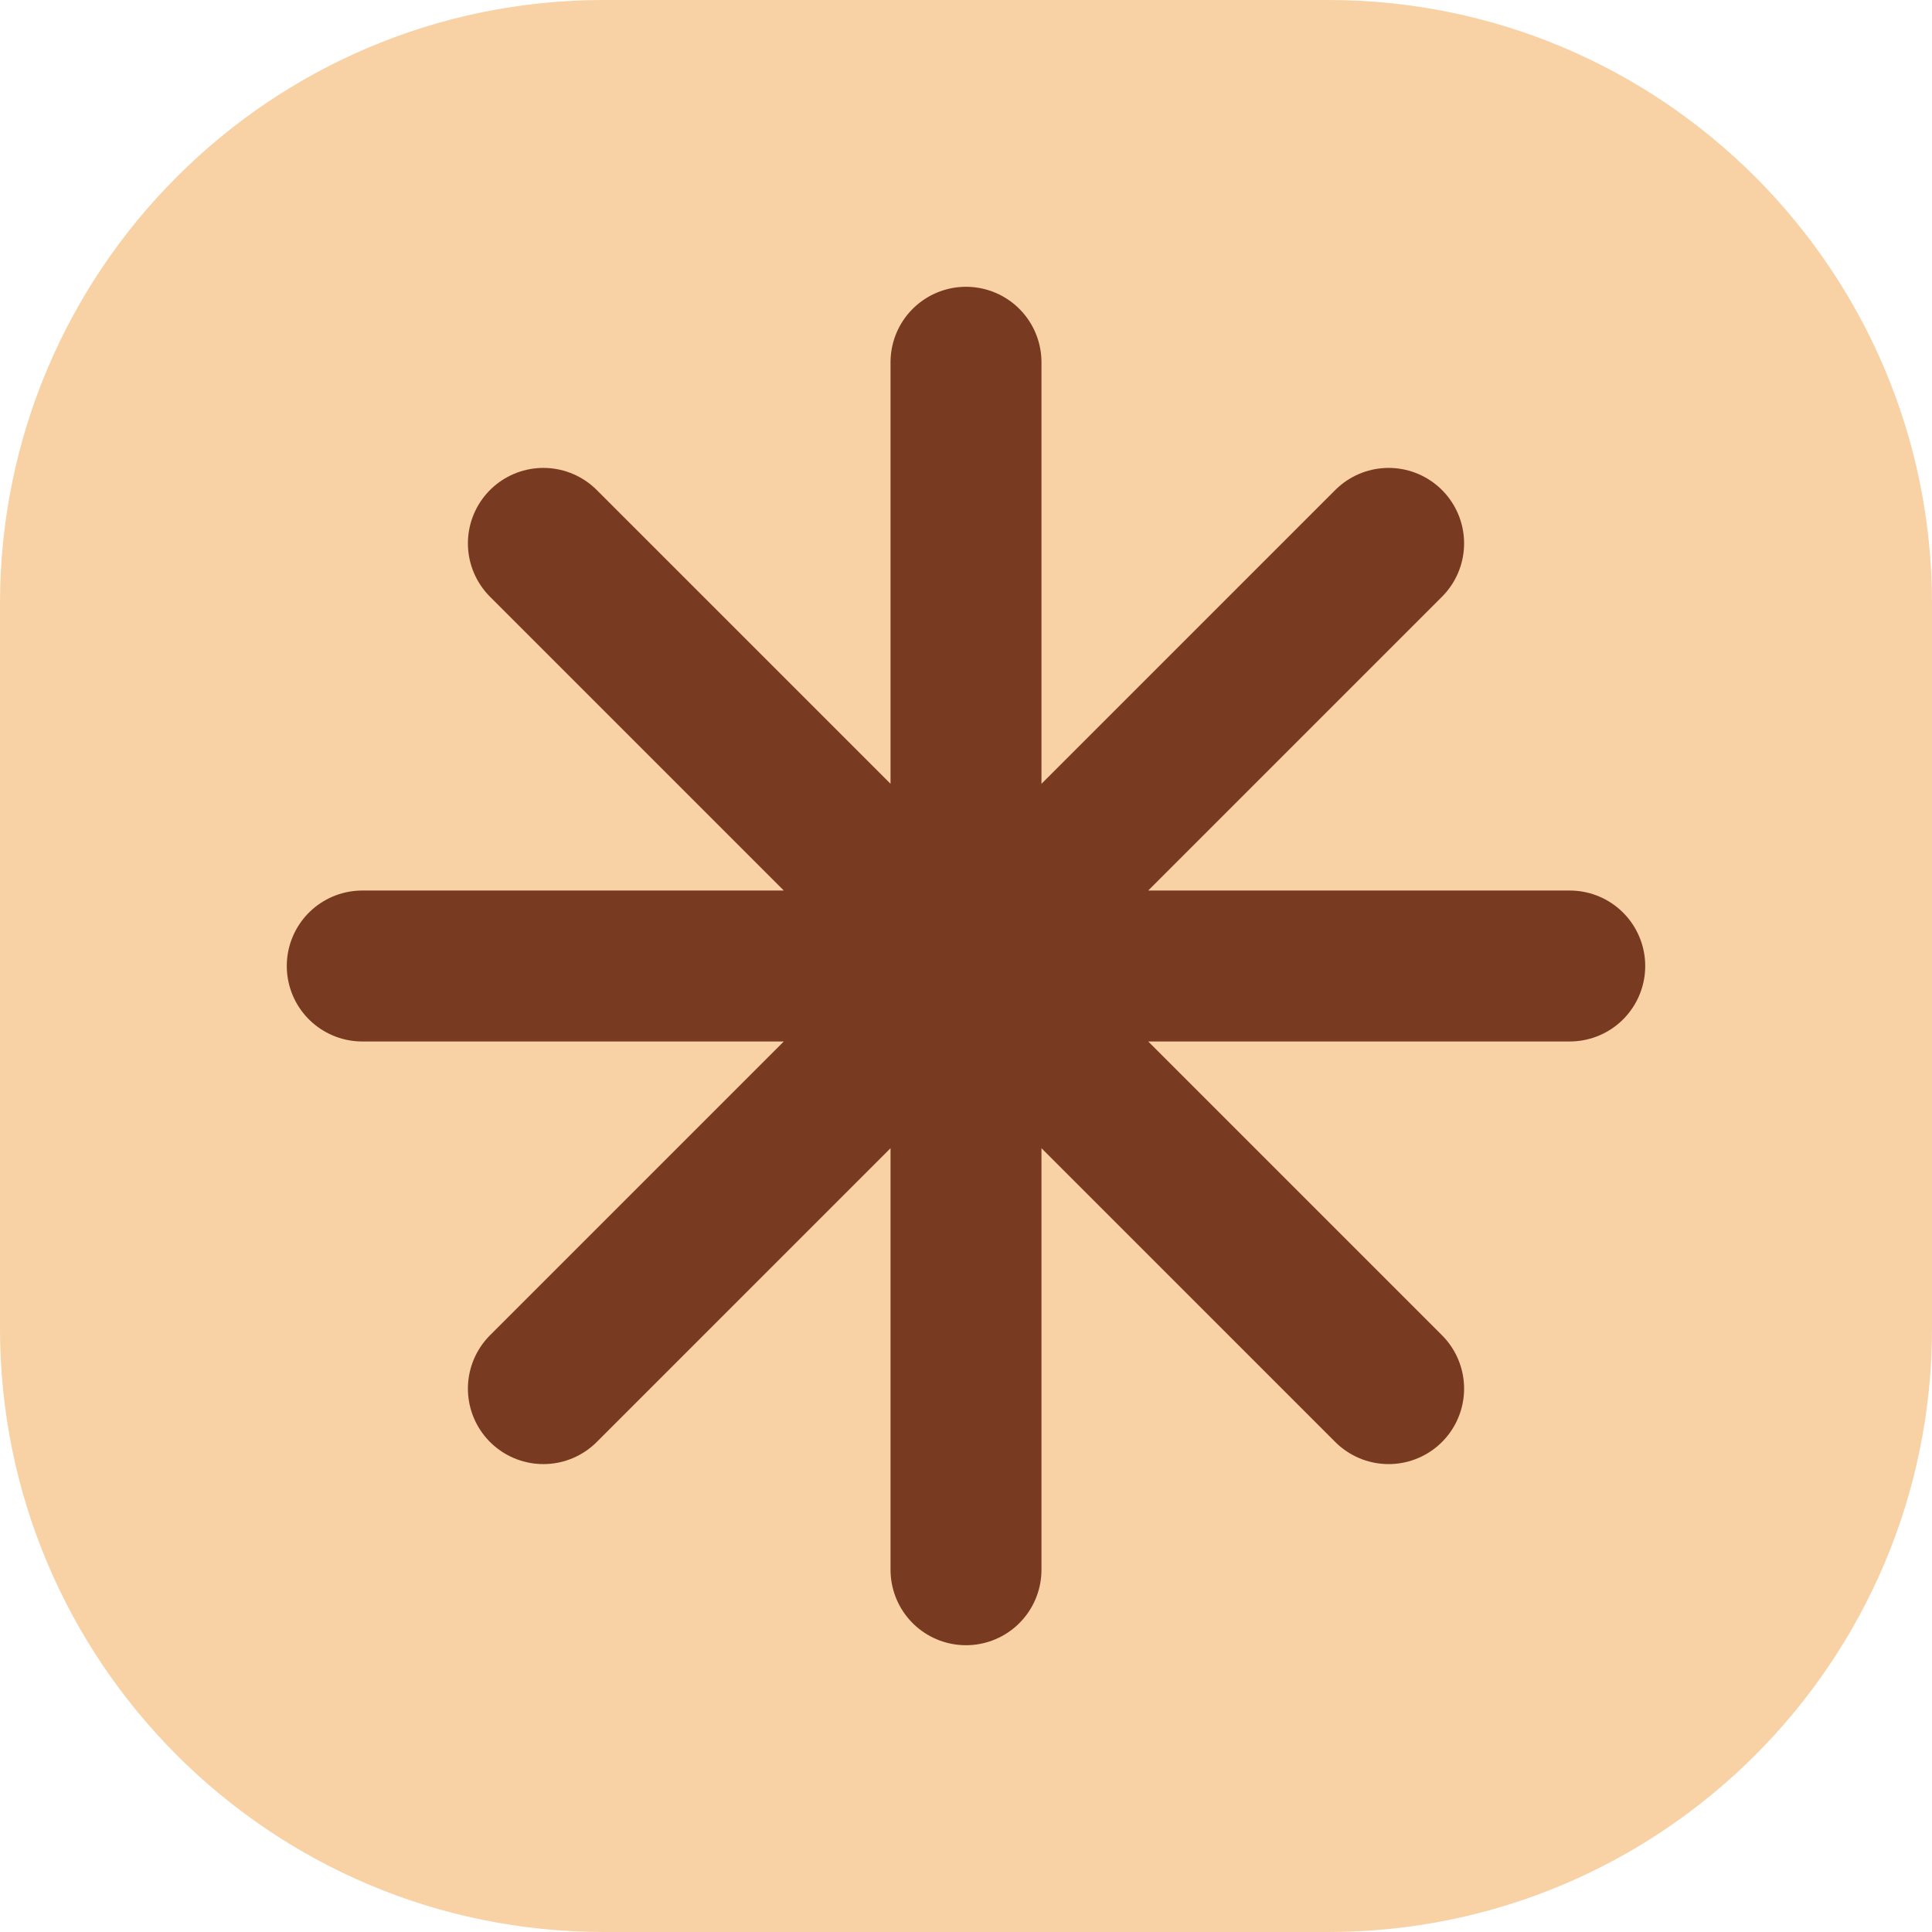
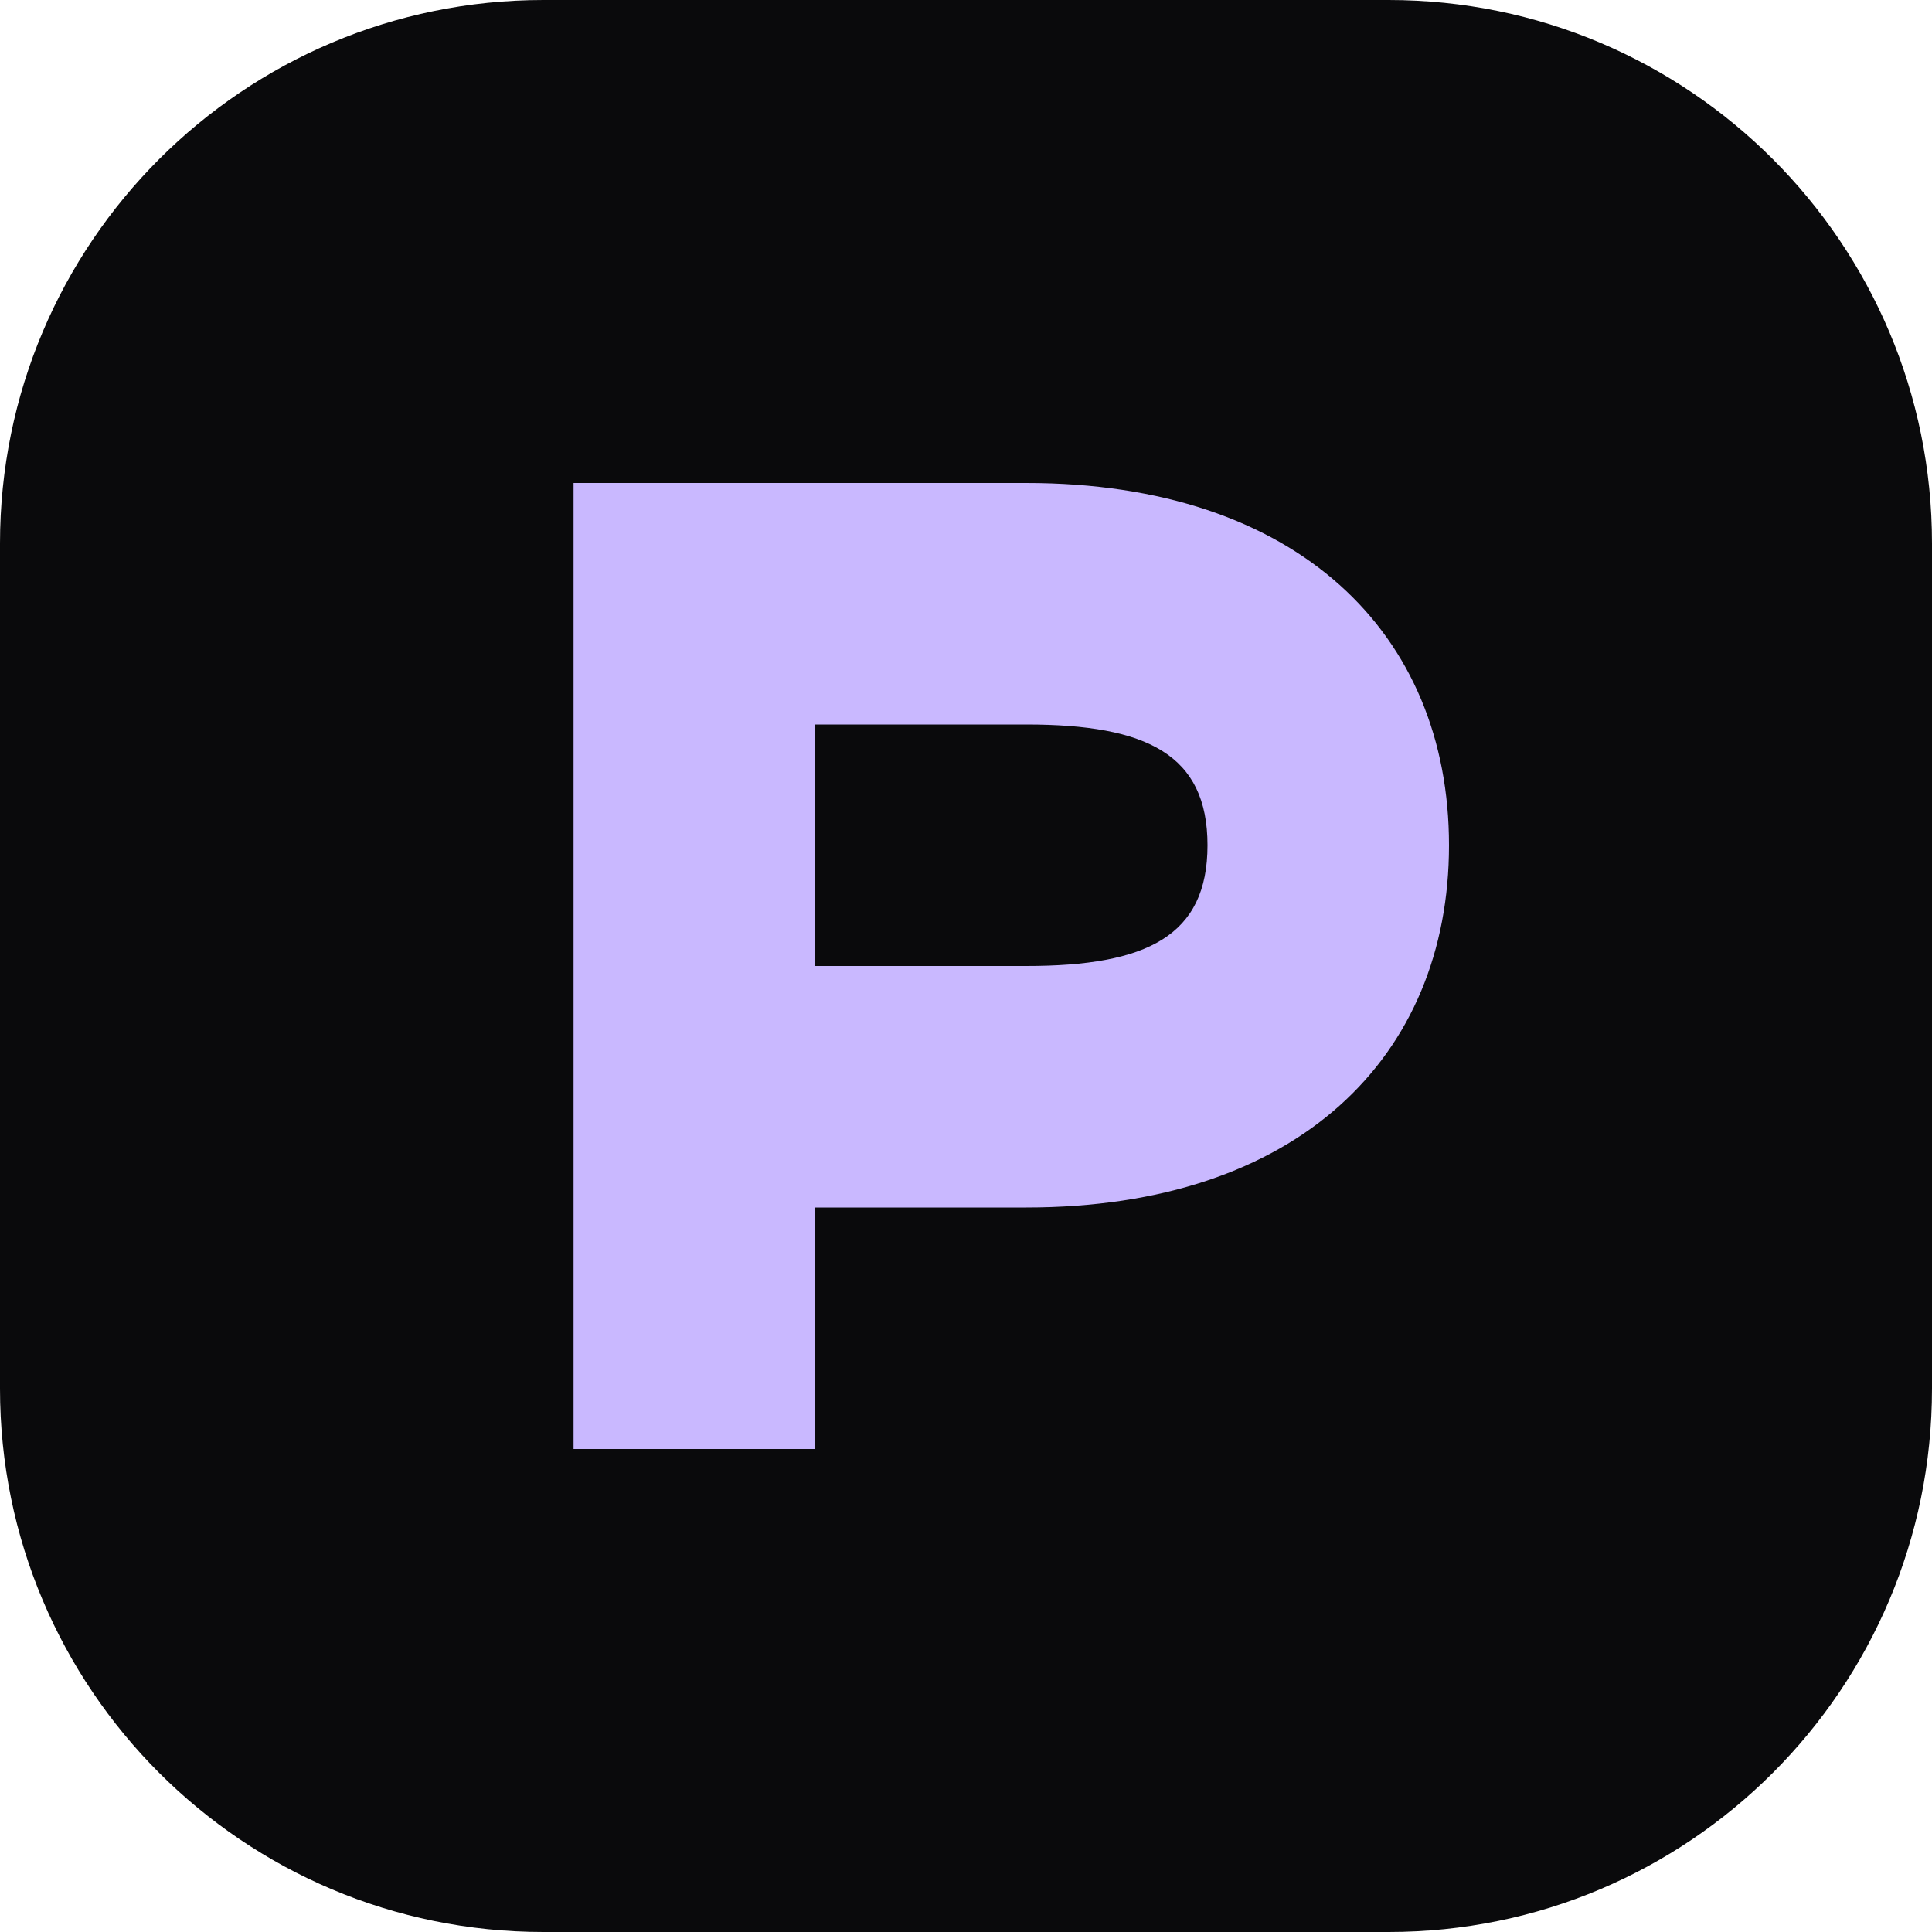
<svg xmlns="http://www.w3.org/2000/svg" viewBox="0 0 64 64">
-   <rect width="64" height="64" rx="20" fill="#f8d1a5" />
-   <path d="M32 12v40M12 32h40M18 18l28 28M46 18 18 46" stroke="#783b21" stroke-width="5" stroke-linecap="round" />
+   <rect width="64" height="64" rx="18" fill="#0a0a0c" />
+   <path d="M19 48V16h15c9 0 14 5 14 12s-5 12-14 12h-7v8zm8-16h7c4 0 6-1 6-4s-2-4-6-4h-7z" fill="#c9b8ff" />
</svg>
